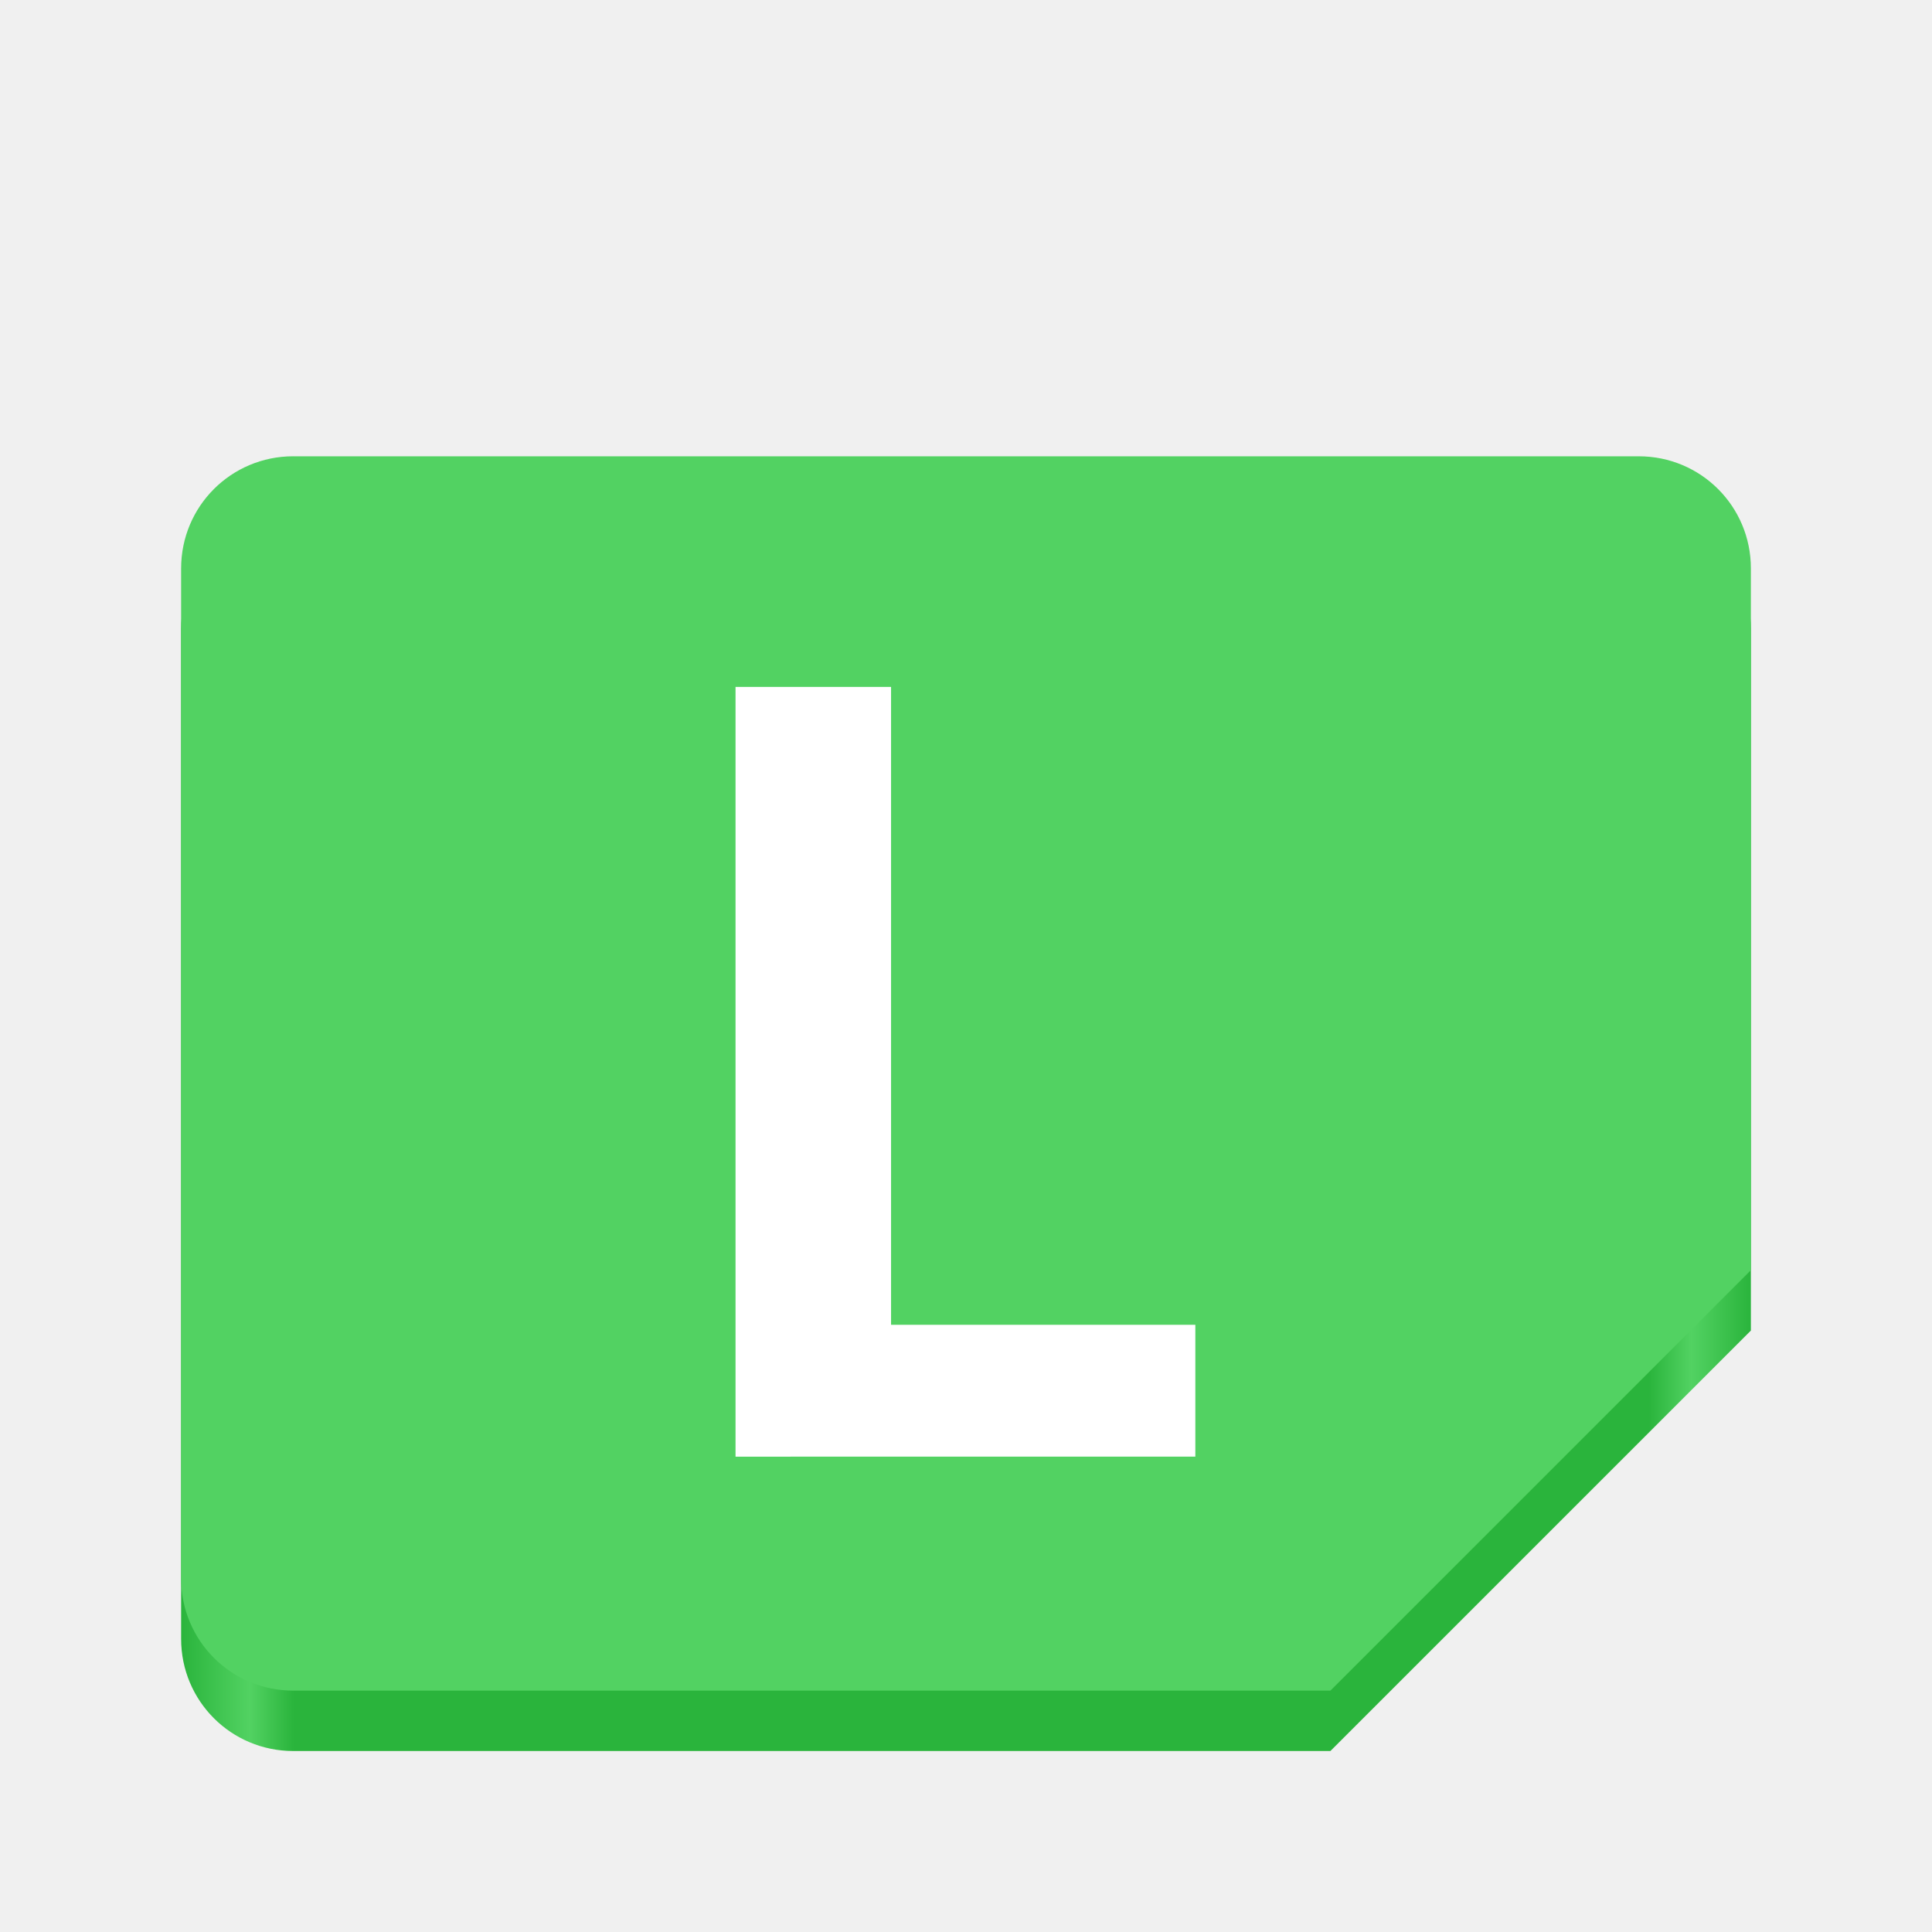
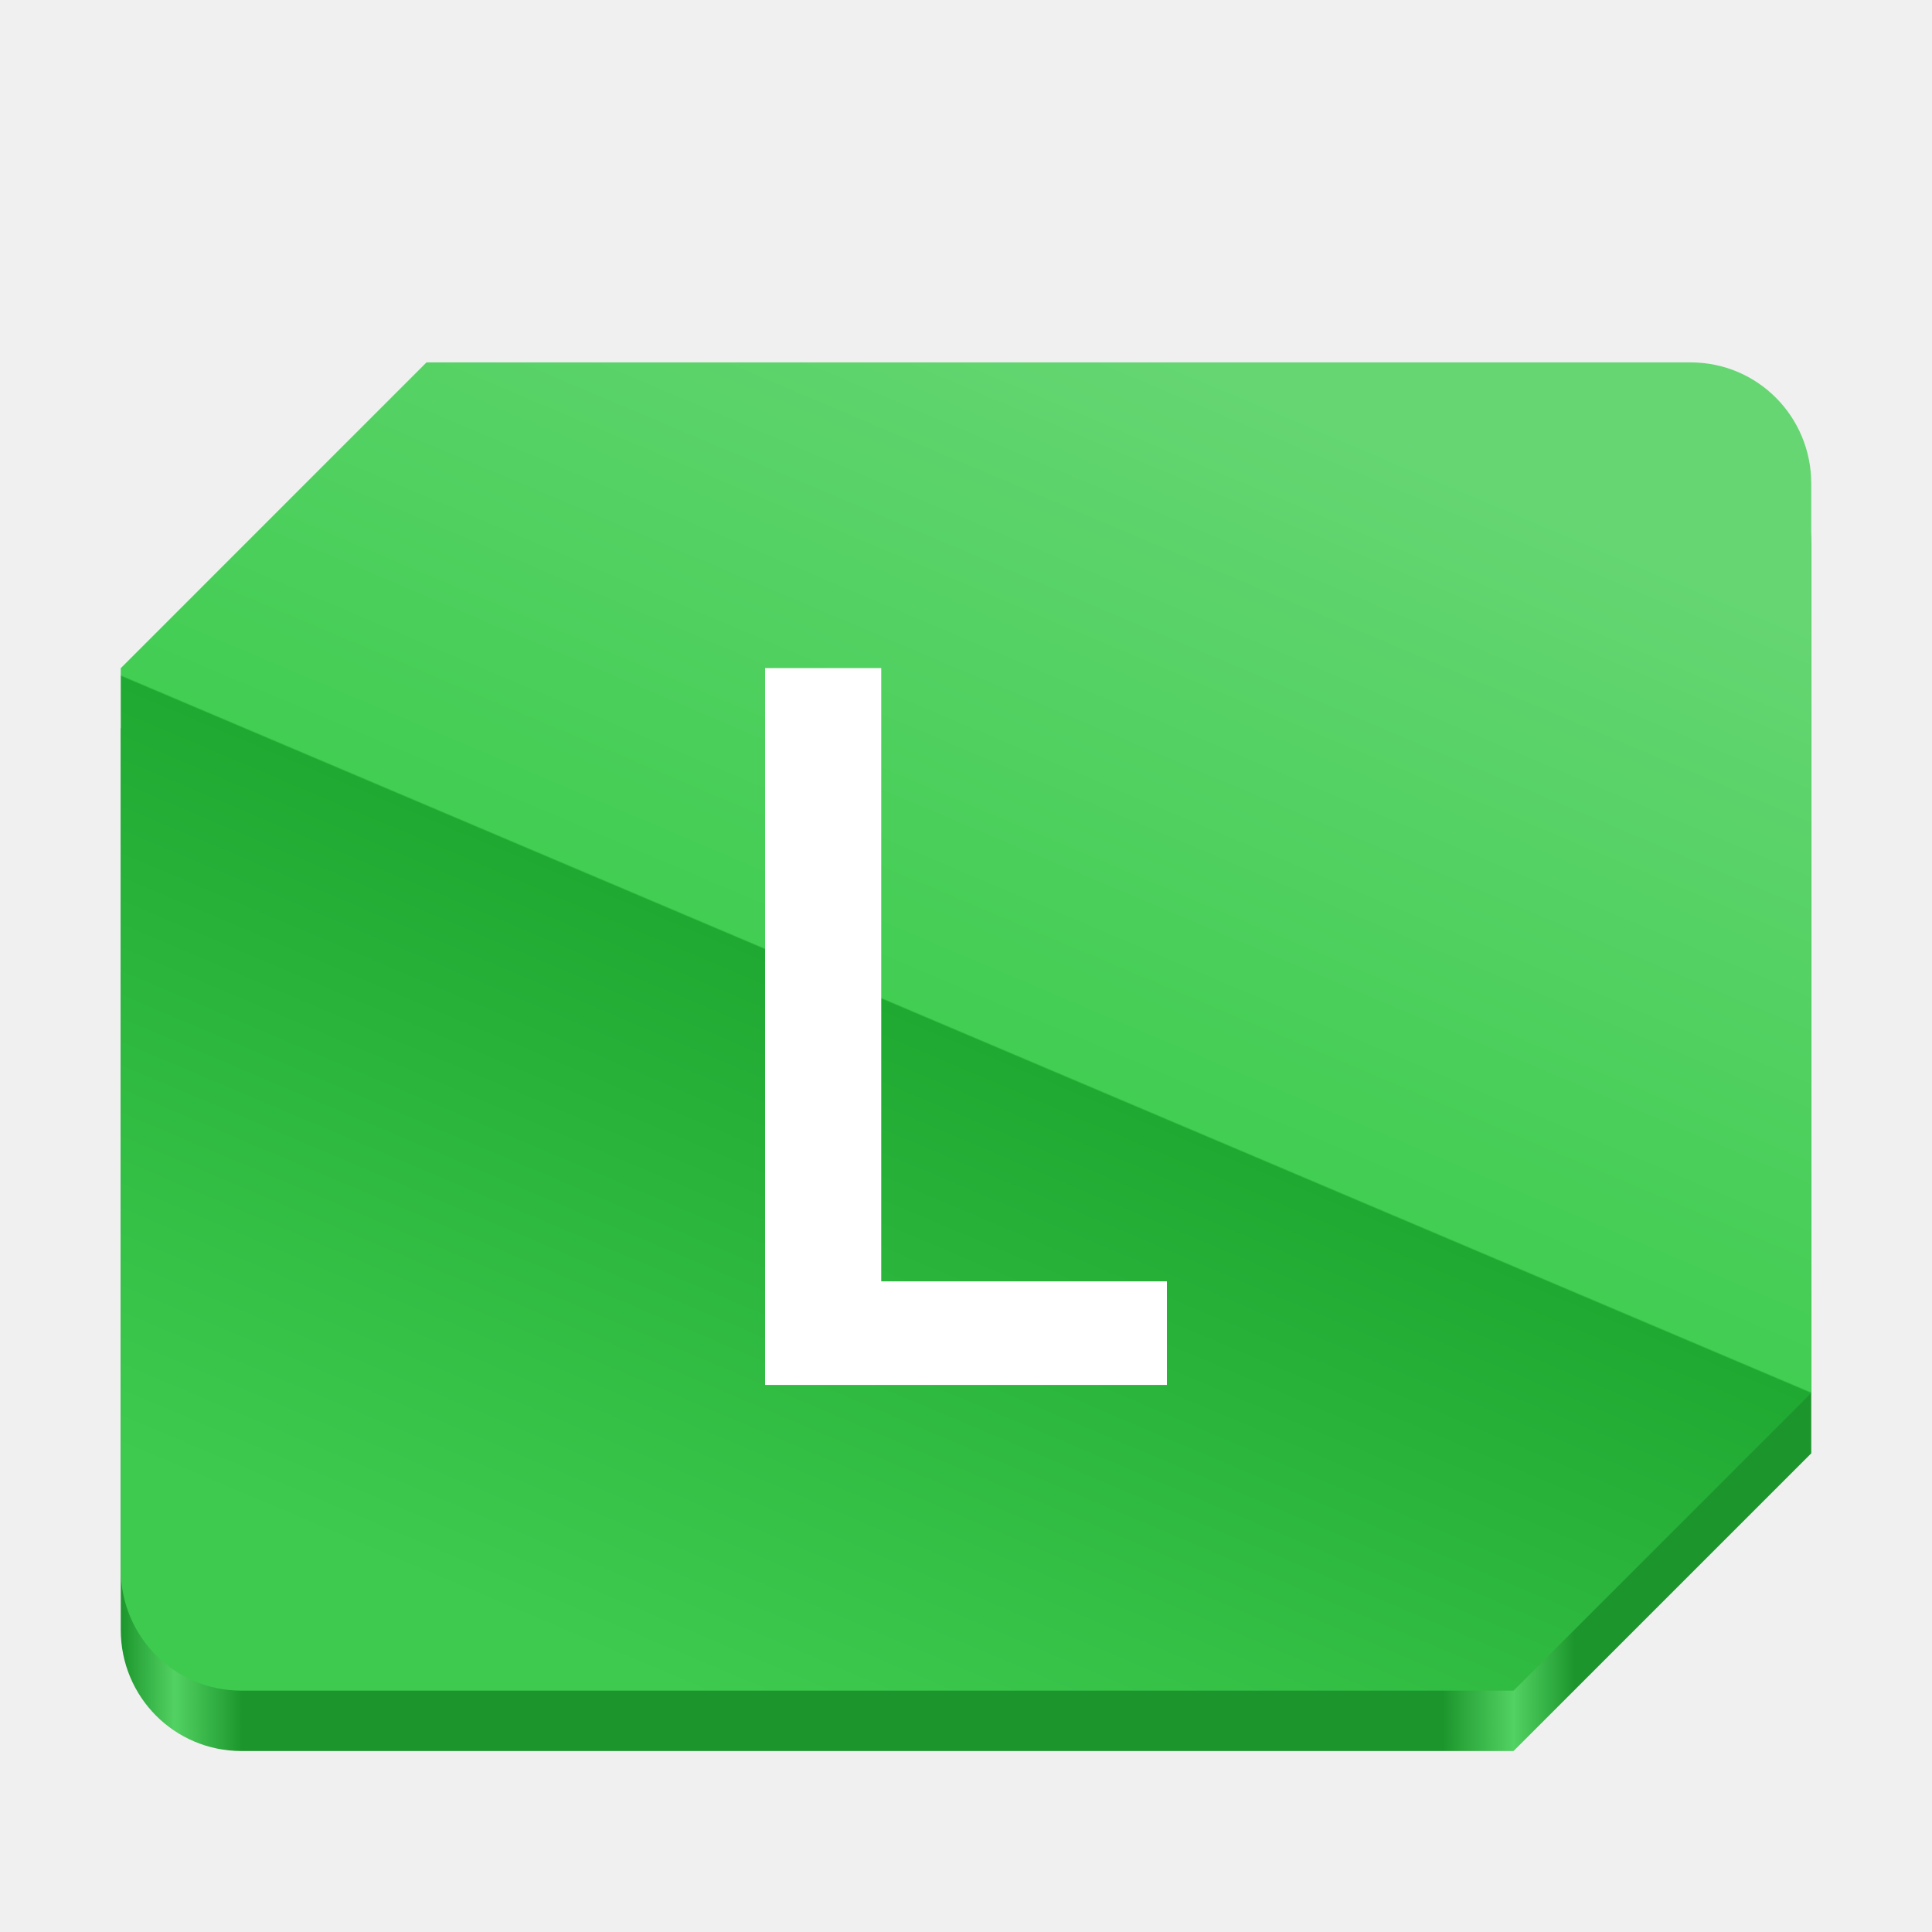
- <svg xmlns="http://www.w3.org/2000/svg" xmlns:xlink="http://www.w3.org/1999/xlink" viewBox="0 0 128 128" style="display:inline;enable-background:new" version="1.0" id="svg11300" height="128" width="128">
+ <svg xmlns="http://www.w3.org/2000/svg" xmlns:xlink="http://www.w3.org/1999/xlink" viewBox="0 0 128 128" style="display:inline;enable-background:new" version="1.0" id="svg11300" height="128" width="128" xml:space="preserve">
  <defs id="defs3">
-     <linearGradient id="linearGradient955">
-       <stop style="stop-color:#2ab43c;stop-opacity:1;" offset="0" id="stop951" />
-       <stop style="stop-color:#52d262;stop-opacity:1;" offset="0.044" id="stop959" />
-       <stop style="stop-color:#2ab43c;stop-opacity:1;" offset="0.072" id="stop961" />
-       <stop style="stop-color:#2ab43c;stop-opacity:1;" offset="0.935" id="stop963" />
-       <stop style="stop-color:#52d262;stop-opacity:1;" offset="0.962" id="stop965" />
-       <stop style="stop-color:#2ab43c;stop-opacity:1;" offset="1" id="stop953" />
+     <linearGradient xlink:href="#linearGradient11" id="linearGradient8" x1="190.332" y1="24.01" x2="153" y2="112.01" gradientUnits="userSpaceOnUse" gradientTransform="translate(-108,-3.96e-4)" />
+     <linearGradient id="linearGradient11">
+       <stop style="stop-color:#66d673;stop-opacity:1;" offset="0" id="stop8" />
+       <stop style="stop-color:#42cd53;stop-opacity:1;" offset="0.503" id="stop9-2" />
+       <stop style="stop-color:#20a932;stop-opacity:1;" offset="0.504" id="stop10" />
+       <stop style="stop-color:#3eca4f;stop-opacity:1;" offset="1" id="stop11" />
    </linearGradient>
-     <linearGradient xlink:href="#linearGradient955" id="linearGradient957" x1="-566.033" y1="-81.183" x2="-462.033" y2="-81.183" gradientUnits="userSpaceOnUse" gradientTransform="translate(578.0328,156.3033)" />
-     <linearGradient id="c" gradientUnits="userSpaceOnUse" x1="204" x2="268" y1="-64" y2="-64" gradientTransform="rotate(90,17.45341,-155.5466)">
-       <stop offset="0" stop-color="#d5d3cf" id="stop12" style="stop-color:#31be43;stop-opacity:1;" />
-       <stop offset="1" stop-color="#f6f5f4" id="stop14" style="stop-color:#52d262;stop-opacity:1;" />
-     </linearGradient>
-     <radialGradient id="b" cx="-243.067" cy="-74.6" gradientUnits="userSpaceOnUse" r="28.267" gradientTransform="matrix(0,-1,-1,0,-138.0932,-173)">
-       <stop offset="0" stop-color="#d5d3cf" id="stop7" style="stop-color:#79dc86;stop-opacity:1;" />
-       <stop offset="1" stop-color="#949390" id="stop9" style="stop-color:#279635;stop-opacity:1;" />
-     </radialGradient>
-     <linearGradient id="a" gradientUnits="userSpaceOnUse" x1="64" x2="64" y1="262.5" y2="232" gradientTransform="translate(-138.0932,-173)">
-       <stop offset="0" stop-color="#9a9996" id="stop2" />
-       <stop offset="1" stop-color="#77767b" id="stop4" />
+     <linearGradient xlink:href="#linearGradient18" id="linearGradient13" x1="8" y1="72.01" x2="120" y2="72.01" gradientUnits="userSpaceOnUse" gradientTransform="translate(0,-3.96e-4)" />
+     <linearGradient id="linearGradient18">
+       <stop style="stop-color:#1c962c;stop-opacity:1;" offset="0" id="stop13" />
+       <stop style="stop-color:#52d262;stop-opacity:1;" offset="0.032" id="stop14-0" />
+       <stop style="stop-color:#1c962c;stop-opacity:1;" offset="0.072" id="stop15" />
+       <stop style="stop-color:#1c962c;stop-opacity:1;" offset="0.782" id="stop16" />
+       <stop style="stop-color:#52d262;stop-opacity:1;" offset="0.824" id="stop17" />
+       <stop style="stop-color:#1c962c;stop-opacity:1;" offset="0.86" id="stop18" />
    </linearGradient>
  </defs>
-   <path id="path13104-3" d="m 19.429,34.231 h 89.143 c 4.115,0 7.429,3.313 7.429,7.429 V 88.152 L 88.143,116.009 H 19.429 c -4.115,0 -7.429,-3.313 -7.429,-7.429 V 41.659 c 0,-4.115 3.313,-7.429 7.429,-7.429 z" style="display:inline;fill:url(#linearGradient957);fill-opacity:1;stroke:none;stroke-width:0.116;stroke-linecap:butt;stroke-linejoin:miter;stroke-miterlimit:4;stroke-dasharray:none;stroke-dashoffset:0;stroke-opacity:1;marker:none;marker-start:none;marker-mid:none;marker-end:none;paint-order:normal;enable-background:new" />
-   <path id="path13104" d="m 19.429,30.231 h 89.143 c 4.115,0 7.429,3.313 7.429,7.429 V 84.152 L 88.143,112.009 H 19.429 c -4.115,0 -7.429,-3.313 -7.429,-7.429 V 37.659 c 0,-4.115 3.313,-7.429 7.429,-7.429 z" style="display:inline;fill:#52d262;fill-opacity:1;stroke:none;stroke-width:0.116;stroke-linecap:butt;stroke-linejoin:miter;stroke-miterlimit:4;stroke-dasharray:none;stroke-dashoffset:0;stroke-opacity:1;marker:none;marker-start:none;marker-mid:none;marker-end:none;paint-order:normal;enable-background:new" />
-   <g aria-label="L" id="text1027" style="font-size:74.667px;line-height:1.25;font-family:sour;-inkscape-font-specification:sour;fill:#ffffff">
-     <path d="M 48.731,96.507 V 45.509 H 59.035 v 42.261 h 20.16 v 8.736 z" style="font-weight:bold;font-family:Cairo;-inkscape-font-specification:'Cairo Bold'" id="path862" />
-   </g>
-   <g stroke-width="8" id="g65" transform="translate(-138.0932,-1)">
-     <path d="m 67,122 h -6 l -2,-16 h 10 z m 0,0" fill="#9a9996" stroke="#9a9996" stroke-linecap="round" stroke-linejoin="round" id="path17" />
-     <path d="m 61,10 h 6 l 2,16 H 59 Z m 0,0" fill="#9a9996" stroke="#9a9996" stroke-linecap="round" stroke-linejoin="round" id="path19" />
-     <path d="m 667,292 h -6 l -2,-16 h 10 z m 0,0" fill="#9a9996" stroke="#9a9996" stroke-linecap="round" stroke-linejoin="round" transform="rotate(90,449,-149.0001)" id="path21" />
-     <path d="m 661,180 h 6 l 2,16 h -10 z m 0,0" fill="#9a9996" stroke="#9a9996" stroke-linecap="round" stroke-linejoin="round" transform="rotate(90,449,-149.0001)" id="path23" />
-     <path d="m 666.999,291.999 -5.999,-4.2e-4 -2.002,-15.998 10,4e-5 z m 0,0" fill="#9a9996" stroke="#9a9996" stroke-linecap="round" stroke-linejoin="round" transform="rotate(120,413.0748,-22.20526)" id="path25" />
-     <path d="m 661.001,180.001 5.999,4.2e-4 2.002,15.998 -10.003,0.002 z m 0,0" fill="#9a9996" stroke="#9a9996" stroke-linecap="round" stroke-linejoin="round" transform="rotate(120,413.0748,-22.20526)" id="path27" />
-     <path d="m 667,291.998 -5.999,4.2e-4 -2.002,-16 10.003,0.002 z m 0,0" fill="#9a9996" stroke="#9a9996" stroke-linecap="round" stroke-linejoin="round" transform="rotate(150,386.7758,70.61519)" id="path29" />
-     <path d="m 661,180.001 5.999,-4.2e-4 2.002,16 -10.003,-0.002 z m 0,0" fill="#9a9996" stroke="#9a9996" stroke-linecap="round" stroke-linejoin="round" transform="rotate(150,386.7758,70.61519)" id="path31" />
-     <path d="m 666.999,291.999 -5.999,-4.2e-4 -2.002,-15.998 10.003,-0.002 z m 0,0" fill="#9a9996" stroke="#9a9996" stroke-linecap="round" stroke-linejoin="round" transform="rotate(30.00001,681.2234,-968.6156)" id="path33" />
-     <path d="m 661.001,180.001 5.999,4.2e-4 2.002,15.998 -10.003,0.002 z m 0,0" fill="#9a9996" stroke="#9a9996" stroke-linecap="round" stroke-linejoin="round" transform="rotate(30.00001,681.2234,-968.6156)" id="path35" />
-     <path d="m 667,291.999 -5.999,4.2e-4 -2.002,-16 10.003,0.002 z m 0,0" fill="#9a9996" stroke="#9a9996" stroke-linecap="round" stroke-linejoin="round" transform="rotate(59.99999,511.2244,-368.6156)" id="path37" />
-     <path d="m 661,180.001 5.999,-4.1e-4 1.999,15.998 -10,5e-5 z m 0,0" fill="#9a9996" stroke="#9a9996" stroke-linecap="round" stroke-linejoin="round" transform="rotate(59.99999,511.2244,-368.6156)" id="path39" />
-     <path d="m 67,120 h -6 l -2,-16 h 10 z m 0,0" fill="#f6f5f4" stroke="#f6f5f4" stroke-linecap="round" stroke-linejoin="round" id="path41" />
-     <path d="m 61,8 h 6 l 2,16 H 59 Z m 0,0" fill="#f6f5f4" stroke="#f6f5f4" stroke-linecap="round" stroke-linejoin="round" id="path43" />
-     <path d="m 667,292 h -6 l -2,-16 h 10 z m 0,0" fill="#f6f5f4" stroke="#f6f5f4" stroke-linecap="round" stroke-linejoin="round" transform="rotate(90,450,-150.0001)" id="path45" />
-     <path d="m 661,180 h 6 l 2,16 h -10 z m 0,0" fill="#f6f5f4" stroke="#f6f5f4" stroke-linecap="round" stroke-linejoin="round" transform="rotate(90,450,-150.0001)" id="path47" />
-     <path d="m 666.999,291.999 -5.999,-4.2e-4 -2.002,-15.998 10,4e-5 z m 0,0" fill="#f6f5f4" stroke="#f6f5f4" stroke-linecap="round" stroke-linejoin="round" transform="rotate(120,413.6522,-23.20526)" id="path49" />
-     <path d="m 661.001,180.001 5.999,4.2e-4 2.002,15.998 -10.003,0.002 z m 0,0" fill="#f6f5f4" stroke="#f6f5f4" stroke-linecap="round" stroke-linejoin="round" transform="rotate(120,413.6522,-23.20526)" id="path51" />
-     <path d="m 667,291.998 -5.999,4.2e-4 -2.002,-16 10.003,0.002 z m 0,0" fill="#f6f5f4" stroke="#f6f5f4" stroke-linecap="round" stroke-linejoin="round" transform="rotate(150,387.0437,69.61518)" id="path53" />
-     <path d="m 661,180.001 5.999,-4.2e-4 2.002,16 -10.003,-0.002 z m 0,0" fill="#f6f5f4" stroke="#f6f5f4" stroke-linecap="round" stroke-linejoin="round" transform="rotate(150,387.0437,69.61518)" id="path55" />
-     <path d="m 666.999,291.999 -5.999,-4.2e-4 -2.002,-15.998 10.003,-0.002 z m 0,0" fill="#f6f5f4" stroke="#f6f5f4" stroke-linecap="round" stroke-linejoin="round" transform="rotate(30.00001,684.9555,-969.6156)" id="path57" />
-     <path d="m 661.001,180.001 5.999,4.2e-4 2.002,15.998 -10.003,0.002 z m 0,0" fill="#f6f5f4" stroke="#f6f5f4" stroke-linecap="round" stroke-linejoin="round" transform="rotate(30.00001,684.9555,-969.6156)" id="path59" />
-     <path d="m 667,291.999 -5.999,4.2e-4 -2.002,-16 10.003,0.002 z m 0,0" fill="#f6f5f4" stroke="#f6f5f4" stroke-linecap="round" stroke-linejoin="round" transform="rotate(59.99999,512.9565,-369.6156)" id="path61" />
-     <path d="m 661,180.001 5.999,-4.1e-4 1.999,15.998 -10,5e-5 z m 0,0" fill="#f6f5f4" stroke="#f6f5f4" stroke-linecap="round" stroke-linejoin="round" transform="rotate(59.99999,512.9565,-369.6156)" id="path63" />
-   </g>
-   <path d="m -38.093,65 c 0,19.883 -16.117,36 -36,36 -19.883,0 -36,-16.117 -36,-36 0,-19.883 16.117,-36 36,-36 19.883,0 36,16.117 36,36 z m 0,0" fill="none" stroke="url(#a)" stroke-width="24" id="path67" style="stroke:url(#a)" />
-   <path d="m -36.093,63 c 0,20.988 -17.012,38 -38,38 -20.988,0 -38,-17.012 -38,-38 0,-20.988 17.012,-38 38,-38 20.988,0 38,17.012 38,38 z m 0,0" fill="none" stroke="#f6f5f4" stroke-width="20" id="path69" style="stroke:#52d262;stroke-opacity:1" />
-   <path d="m -74.093,36.5 c -14.637,0 -26.5,11.863 -26.5,26.5 0,14.637 11.863,26.5 26.5,26.5 14.637,0 26.5,-11.863 26.5,-26.5 0,-14.637 -11.863,-26.5 -26.5,-26.5 z m 0,0" fill="none" stroke="url(#b)" stroke-linecap="square" stroke-linejoin="round" stroke-width="5" id="path71" style="stroke:url(#b)" />
-   <path d="m -74.093,95 c -17.672,0 -32,-14.328 -32,-32 0,-17.672 14.328,-32 32,-32 17.672,0 32,14.328 32,32 0,17.672 -14.328,32 -32,32 z m 0,0" fill="none" stroke="url(#c)" stroke-linecap="square" stroke-linejoin="round" stroke-width="8" id="path73" style="stroke:url(#c)" />
+   <path id="path11" d="M 28.258,28.009 8,48.269 v 59.713 c 0,4.445 3.563,8.027 7.988,8.027 h 84.289 L 120,96.287 V 36.037 c 0,-4.445 -3.563,-8.027 -7.988,-8.027 z" style="display:inline;fill:url(#linearGradient13);fill-opacity:1;enable-background:new" />
+   <path id="path1482" d="M 28.258,24.009 8,44.269 v 59.713 c 0,4.445 3.563,8.027 7.988,8.027 h 84.289 L 120,92.287 V 32.037 c 0,-4.445 -3.563,-8.027 -7.988,-8.027 z" style="display:inline;fill:url(#linearGradient8);enable-background:new" />
+   <path d="M 77.312,84.892 H 58.384 V 44.263 h -7.696 v 47.493 h 26.624 z" id="text2" style="font-size:69.333px;line-height:1;font-family:Sunflower;-inkscape-font-specification:Sunflower;letter-spacing:0px;fill:#ffffff" aria-label="L" />
</svg>
